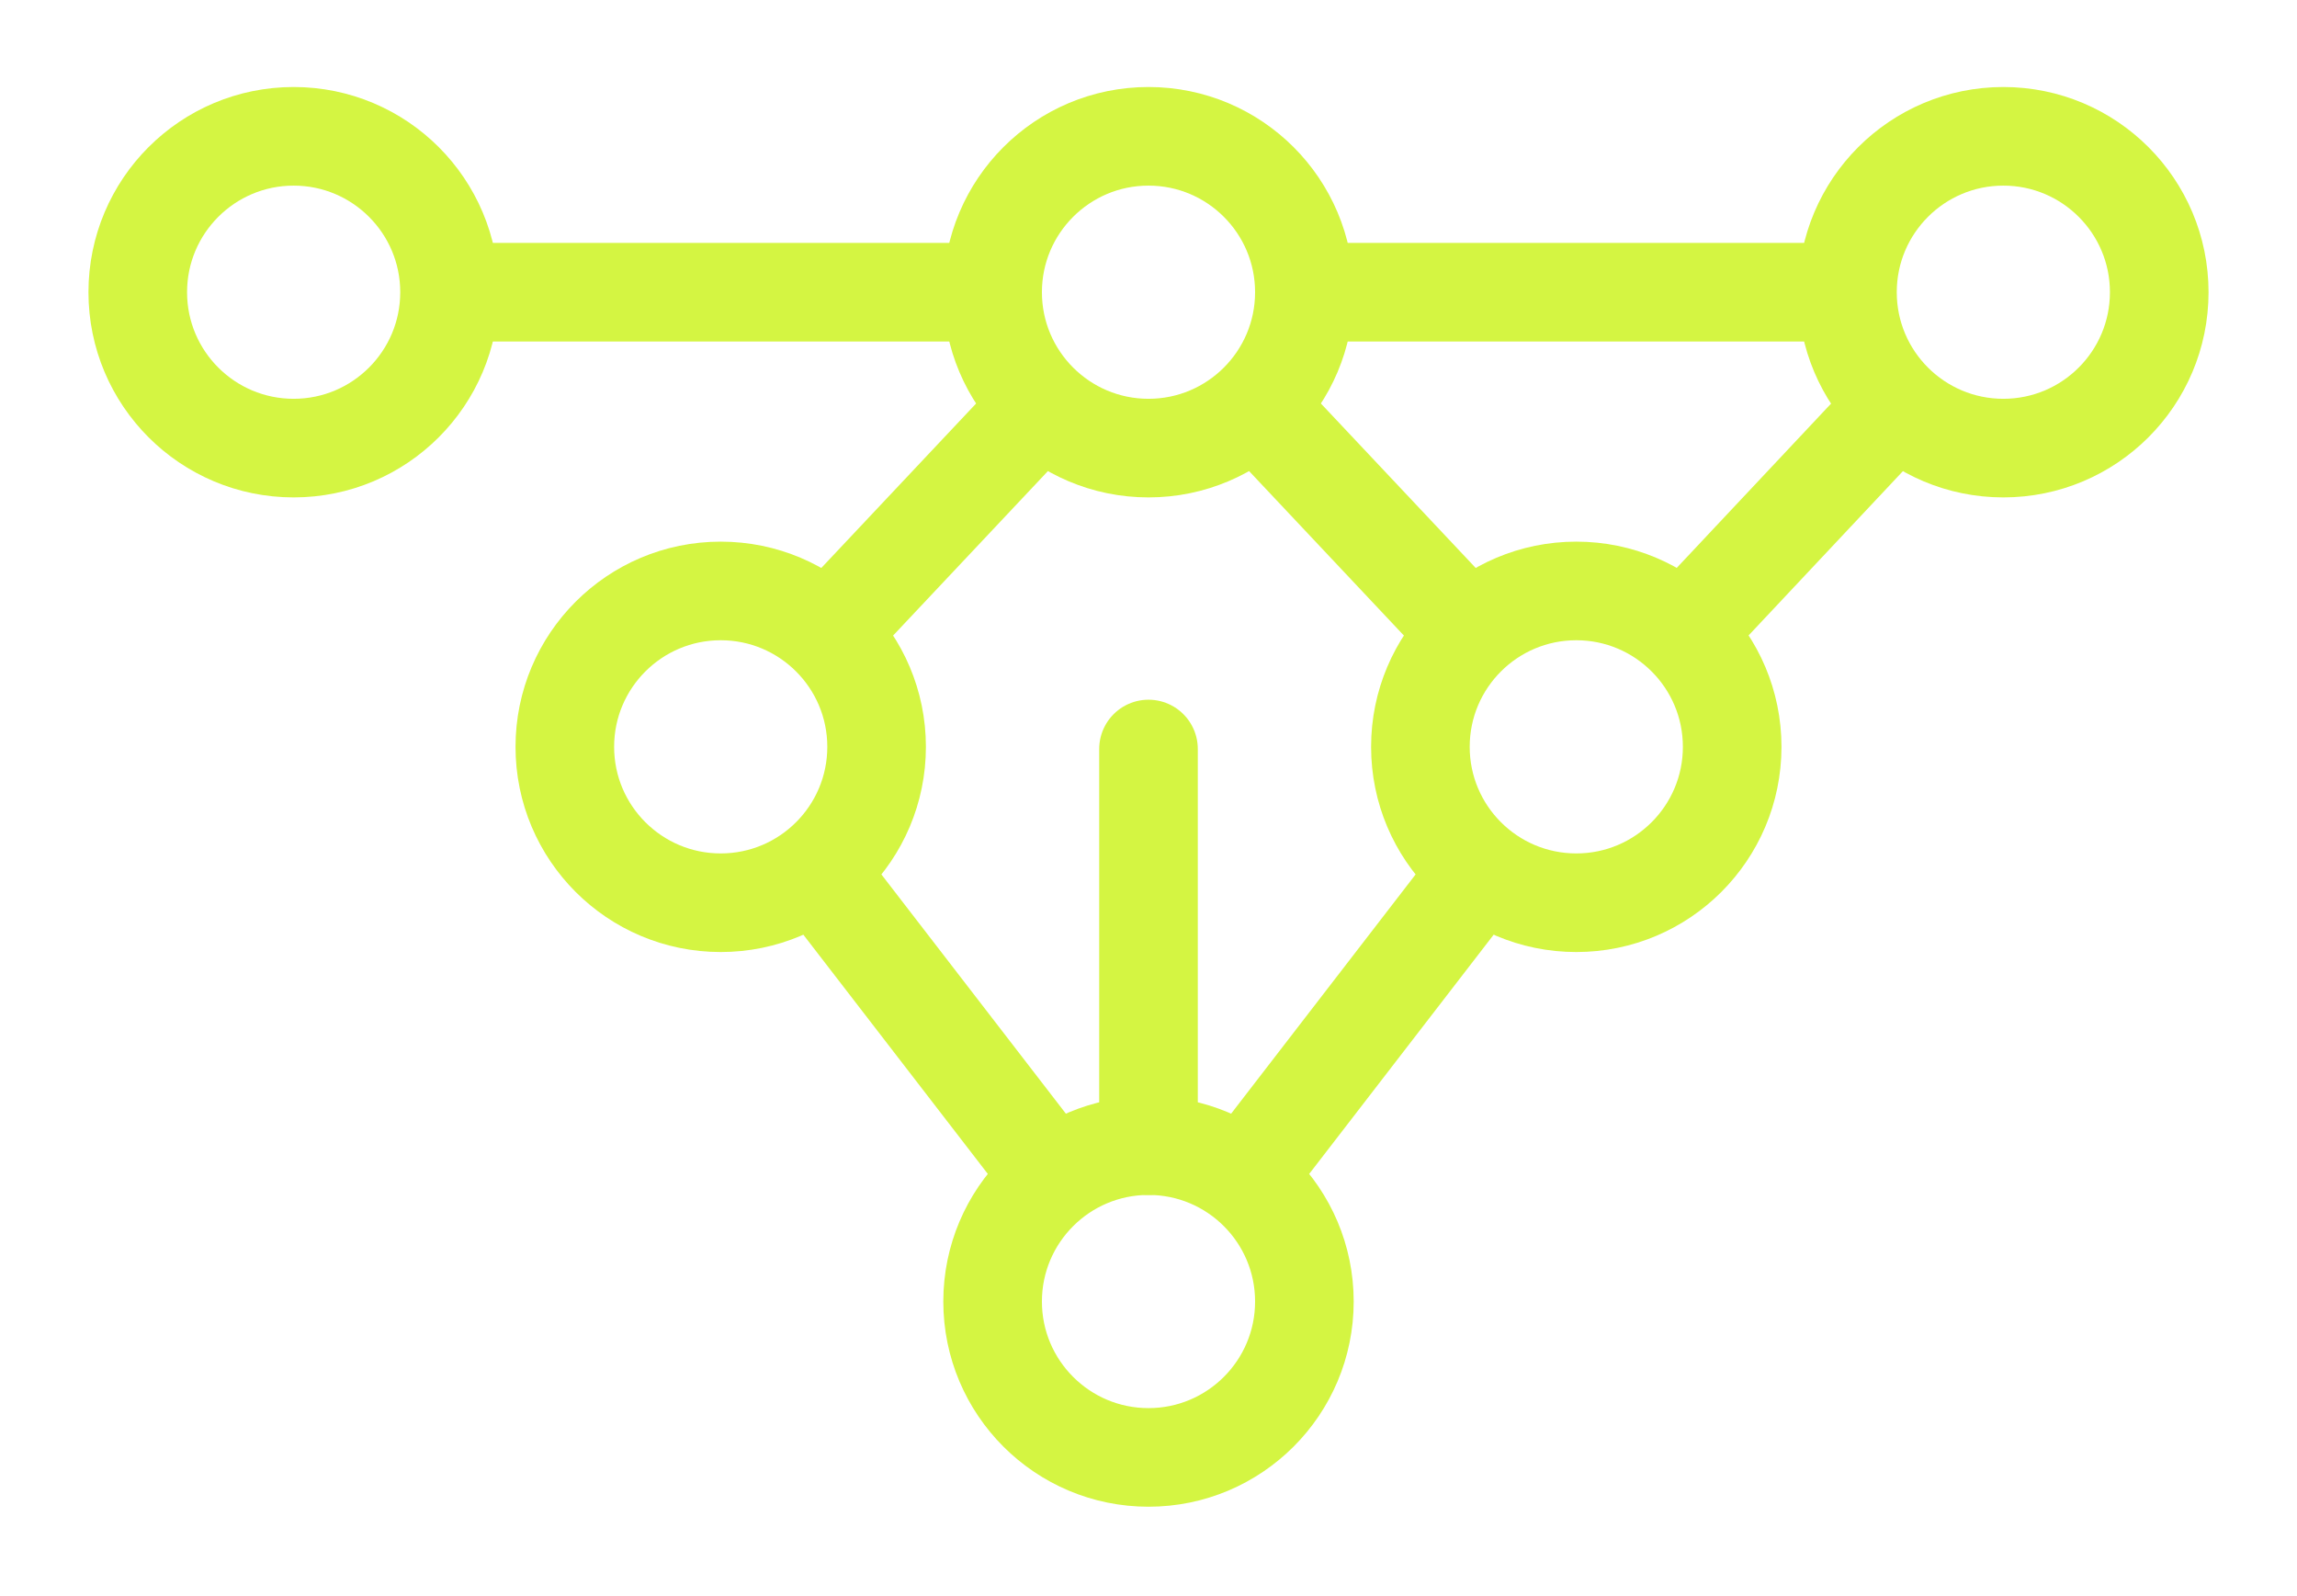
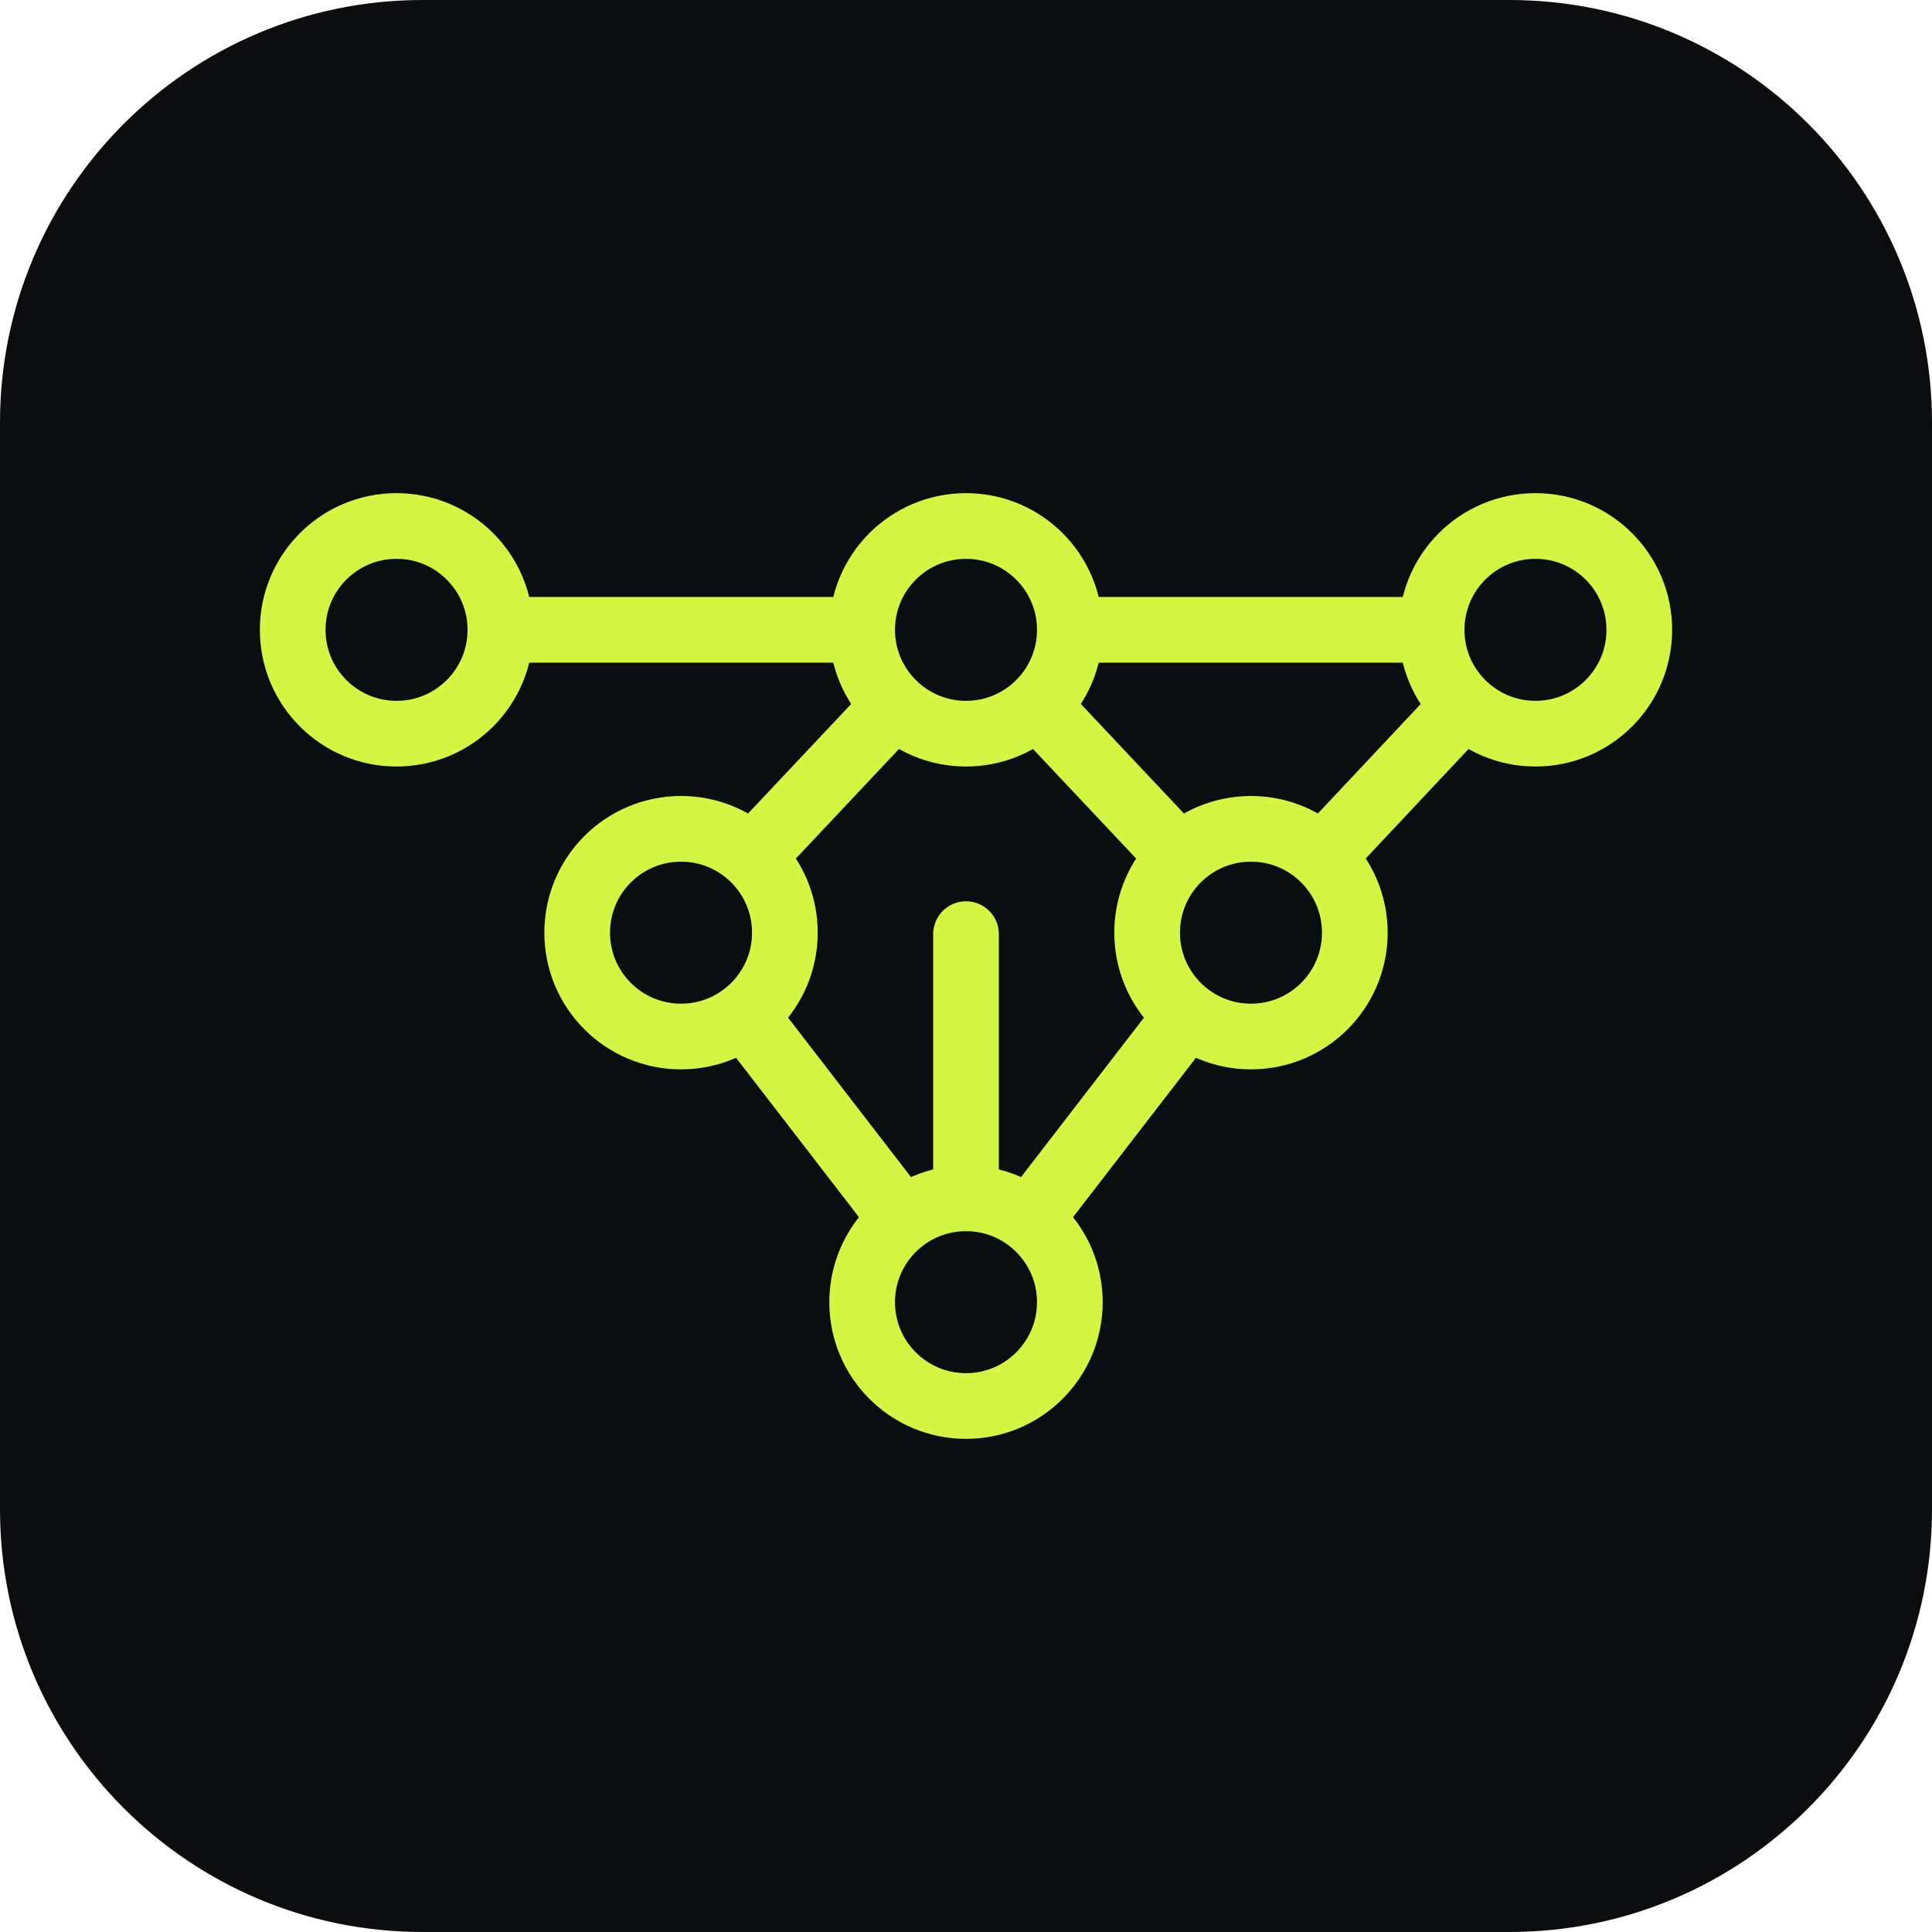
- <svg xmlns="http://www.w3.org/2000/svg" viewBox="178 18 316.8 220" width="316.8" height="220" fill="none">
-   <g stroke="#D4F542" stroke-width="13.60">
+ <svg xmlns="http://www.w3.org/2000/svg" viewBox="0 0 512 512" width="512" height="512" fill="none">
+   <rect width="512" height="512" rx="112" fill="#0B0D10" />
+   <g transform="translate(256 256) scale(1.28) translate(-336.4 -127.9)" stroke="#D4F542" stroke-width="13.60">
    <line x1="240.00" y1="58.30" x2="314.90" y2="58.30" />
    <line x1="357.90" y1="58.30" x2="432.80" y2="58.30" />
    <line x1="321.67" y1="73.96" x2="292.13" y2="105.34" />
    <line x1="351.13" y1="73.96" x2="380.67" y2="105.34" />
    <line x1="439.58" y1="73.97" x2="410.12" y2="105.33" />
    <line x1="290.53" y1="138.02" x2="323.27" y2="180.48" />
    <line x1="382.27" y1="138.02" x2="349.53" y2="180.48" />
    <line x1="336.40" y1="176.00" x2="336.40" y2="121.30" stroke-linecap="round" />
    <circle cx="218.50" cy="58.30" r="21.50" />
    <circle cx="336.40" cy="58.30" r="21.50" />
    <circle cx="454.30" cy="58.30" r="21.50" />
    <circle cx="277.40" cy="121.00" r="21.50" />
    <circle cx="395.40" cy="121.00" r="21.50" />
    <circle cx="336.40" cy="197.50" r="21.50" />
  </g>
</svg>
